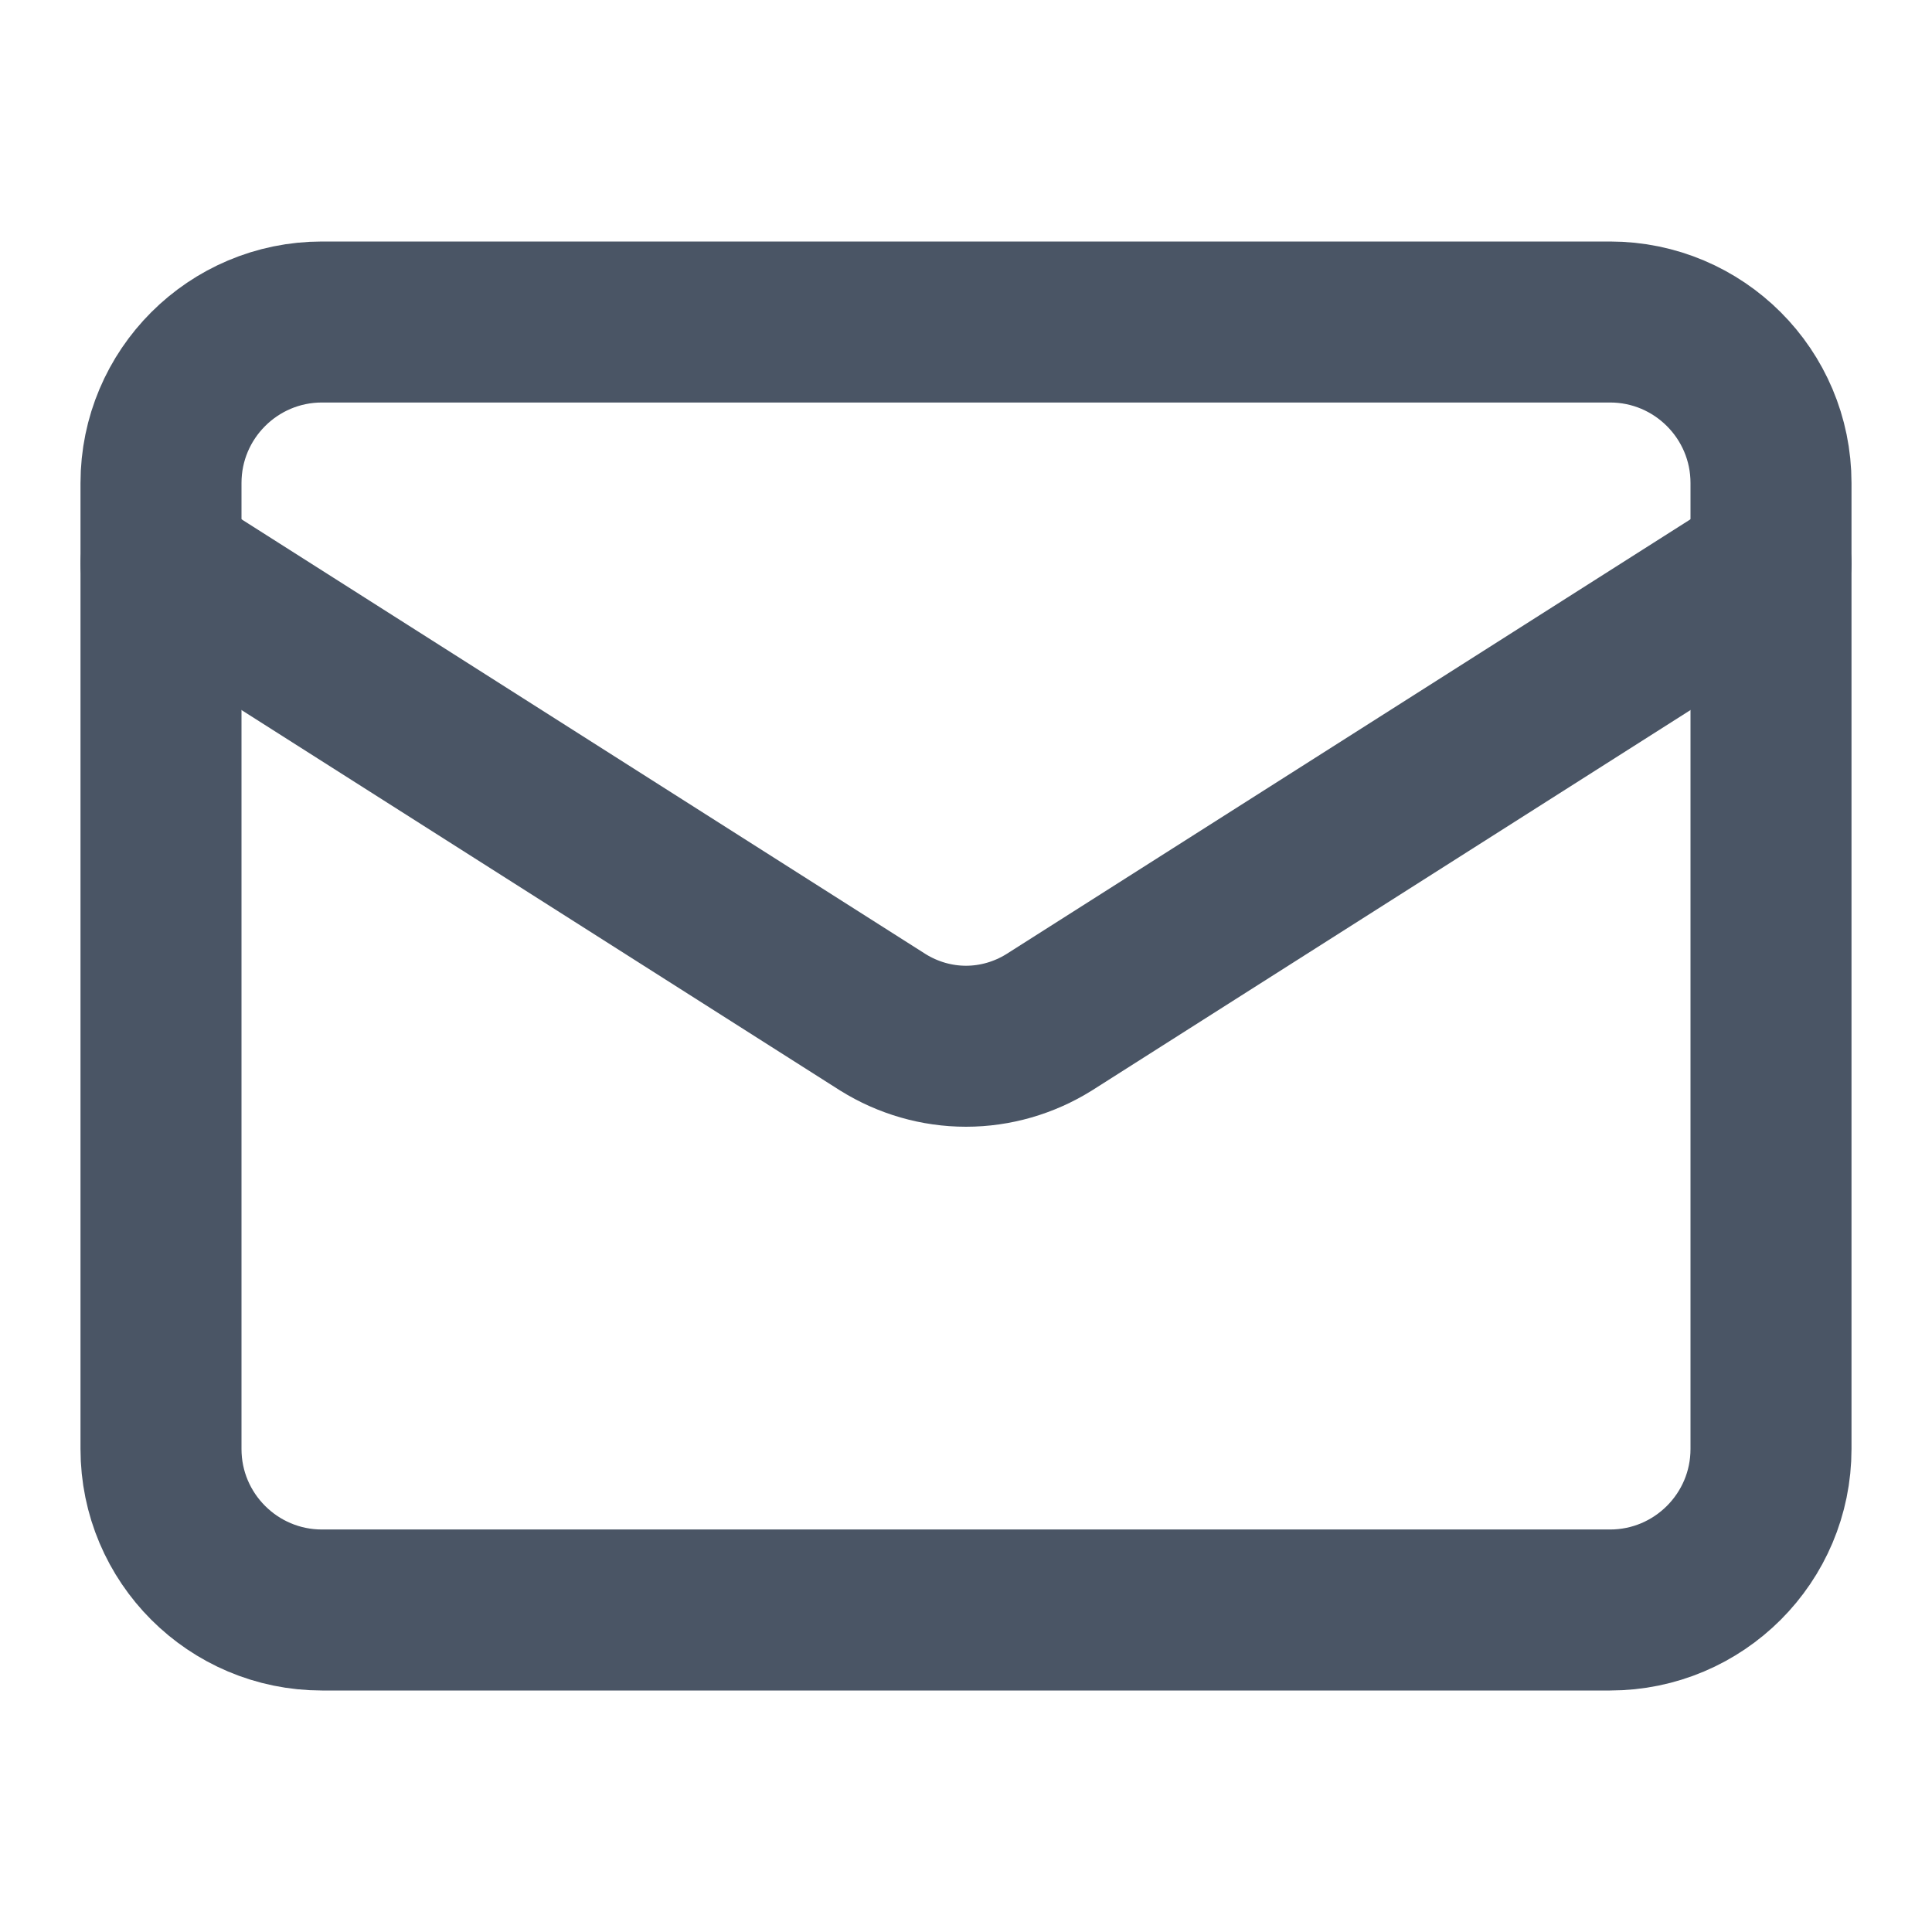
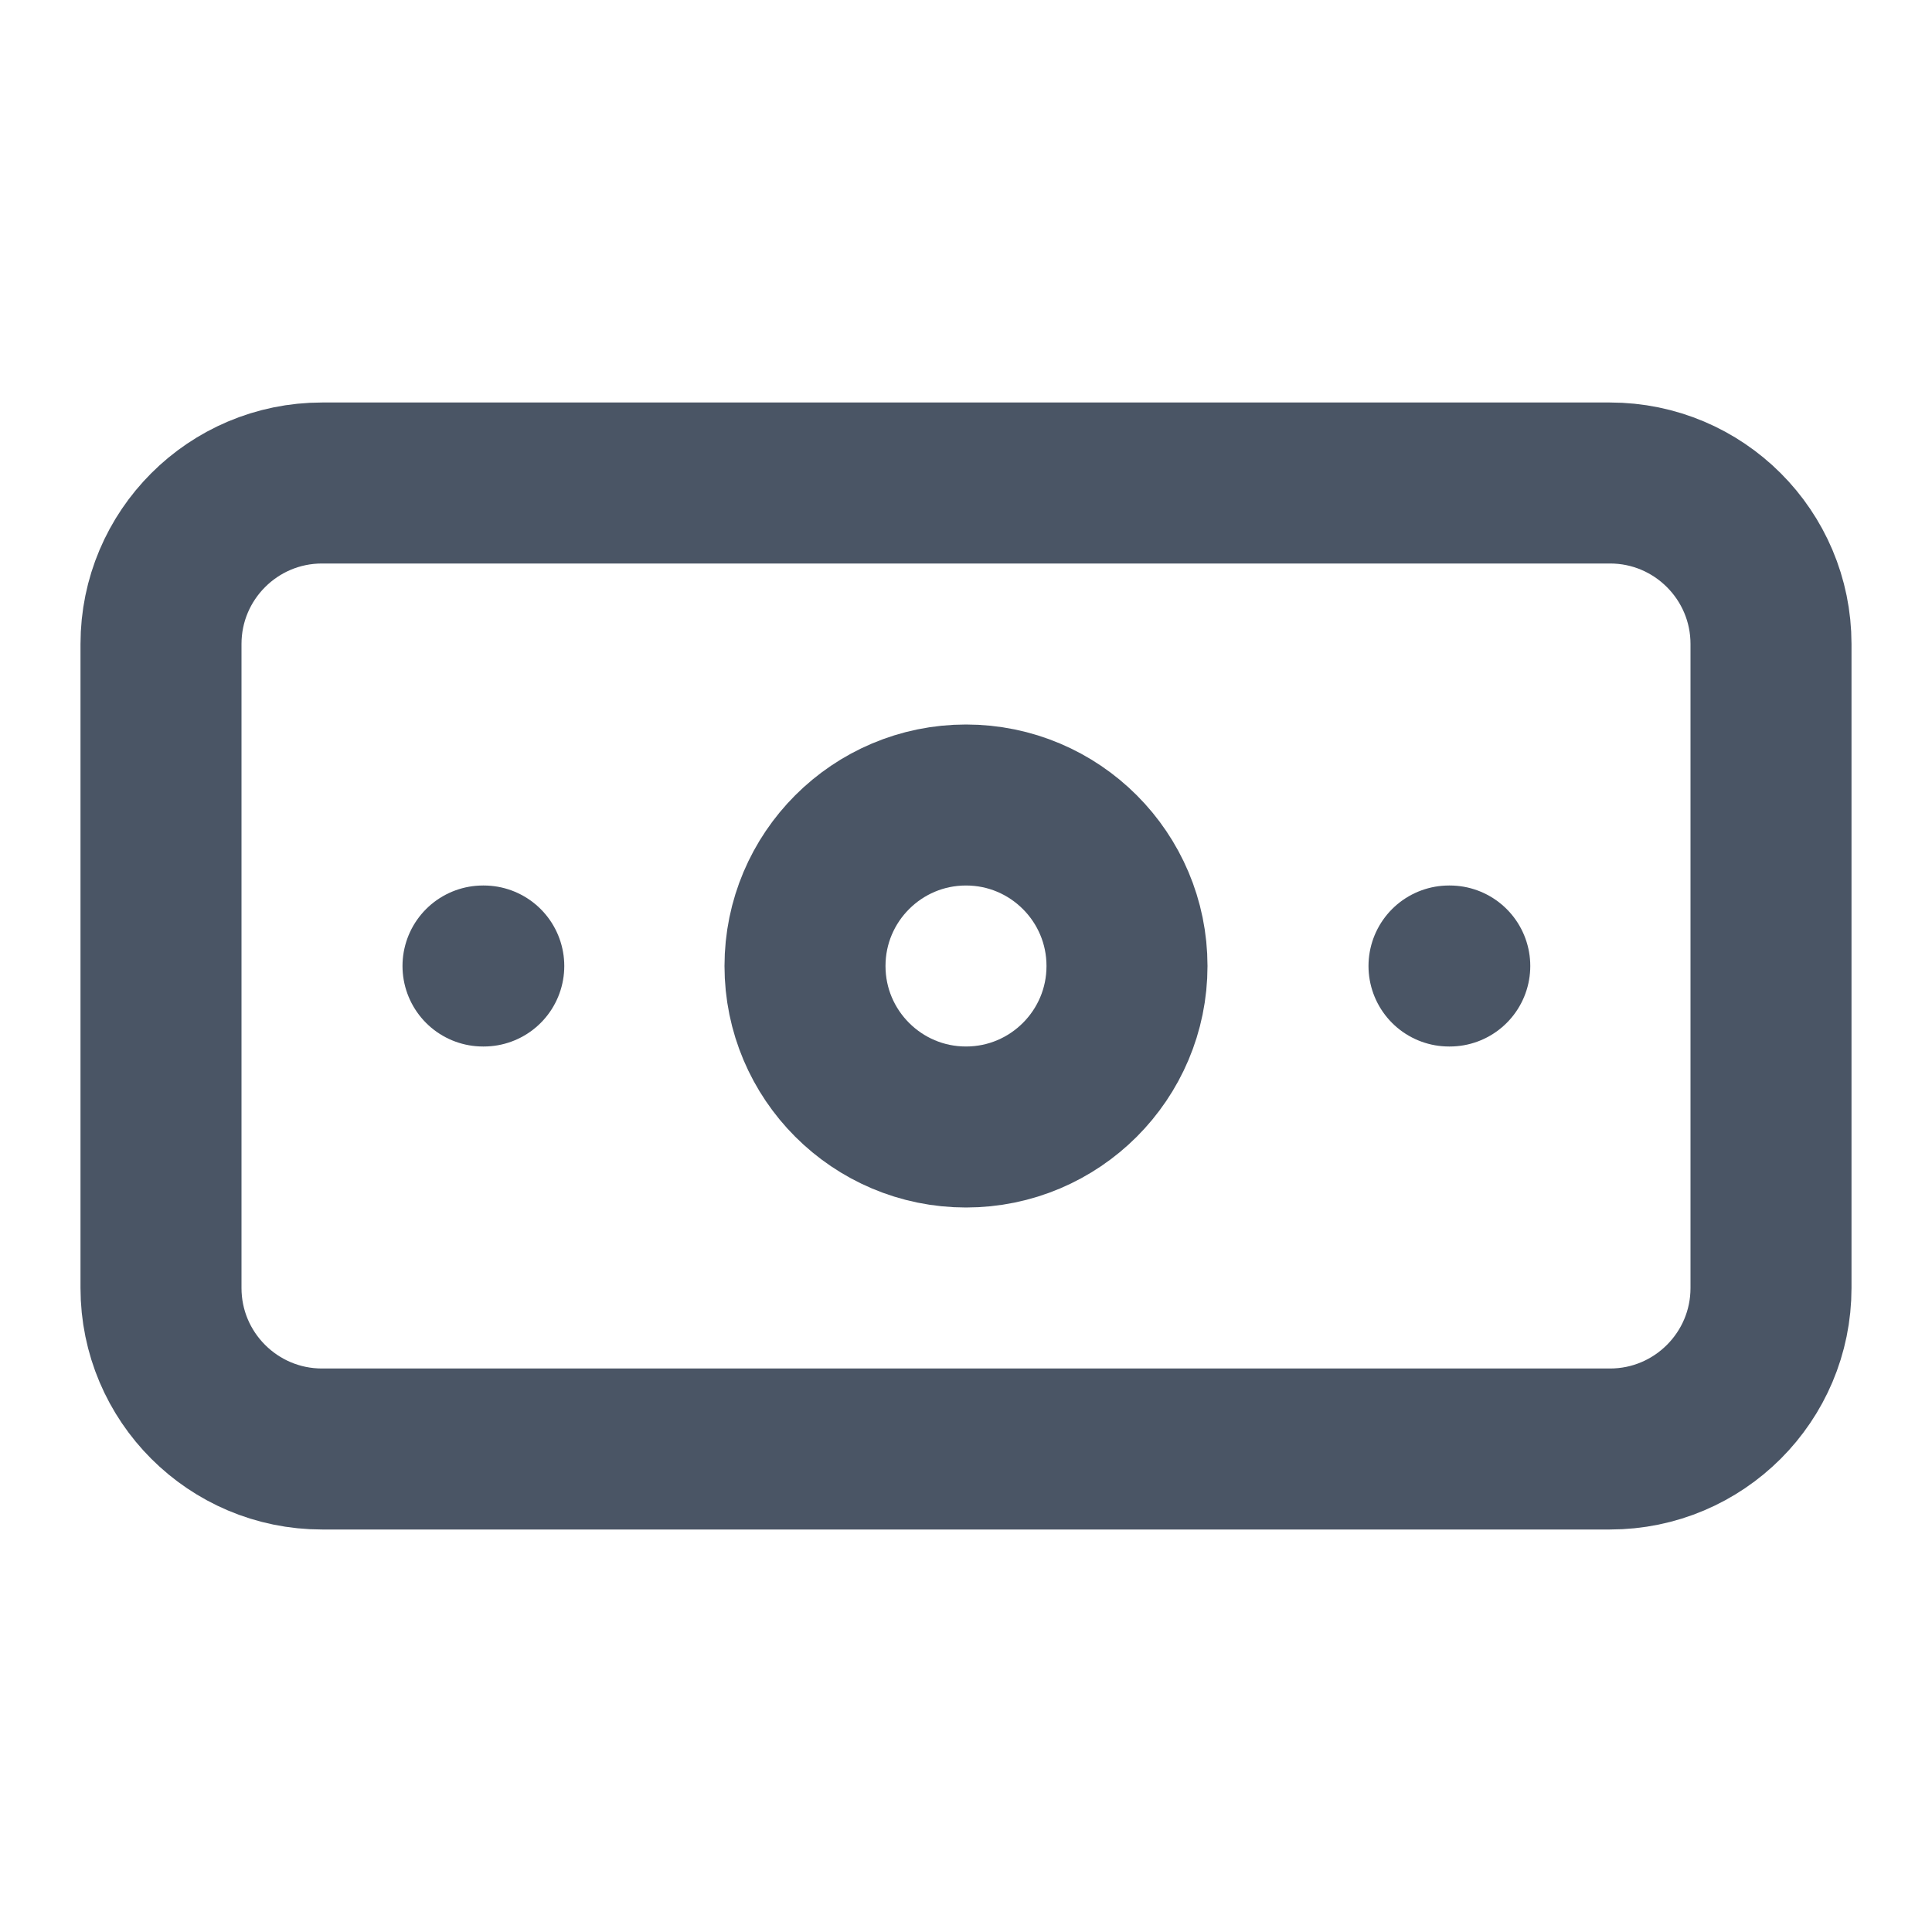
<svg xmlns="http://www.w3.org/2000/svg" preserveAspectRatio="none" overflow="visible" style="display: block;" width="15" height="15" viewBox="0 0 15 15" fill="none">
  <g id="Icon">
-     <path id="Vector" d="M2.5 2.5H12.5C13.19 2.5 13.75 3.06 13.75 3.75V11.25C13.75 11.94 13.19 12.5 12.5 12.5H2.5C1.81 12.5 1.25 11.94 1.25 11.25V3.75C1.25 3.06 1.81 2.5 2.5 2.5Z" stroke-width="1.25" stroke-linecap="round" stroke-linejoin="round" stroke="#4A5565" />
-     <path id="Vector_2" d="M13.75 4.375L8.144 7.938C7.951 8.058 7.728 8.123 7.5 8.123C7.272 8.123 7.049 8.058 6.856 7.938L1.25 4.375" stroke-width="1.25" stroke-linecap="round" stroke-linejoin="round" stroke="#4A5565" />
+     <path id="Vector" d="M2.5 3.75H12.5C13.19 3.75 13.75 4.31 13.75 5V10C13.75 10.69 13.19 11.25 12.5 11.25H2.5C1.81 11.25 1.25 10.69 1.25 10V5C1.25 4.31 1.81 3.75 2.5 3.75Z" stroke-width="1.25" stroke-linecap="round" stroke-linejoin="round" stroke="#4A5565" />
+     <path id="Vector_2" d="M8.75 7.5C8.75 8.19 8.19 8.75 7.5 8.75C6.81 8.75 6.25 8.19 6.25 7.5C6.25 6.81 6.81 6.25 7.5 6.25C8.19 6.25 8.75 6.81 8.75 7.5Z" stroke-width="1.25" stroke-linecap="round" stroke-linejoin="round" stroke="#4A5565" />
+     <path id="Vector_3" d="M3.75 7.5H3.756M11.25 7.5H11.256" stroke-width="1.25" stroke-linecap="round" stroke-linejoin="round" stroke="#4A5565" />
  </g>
</svg>
